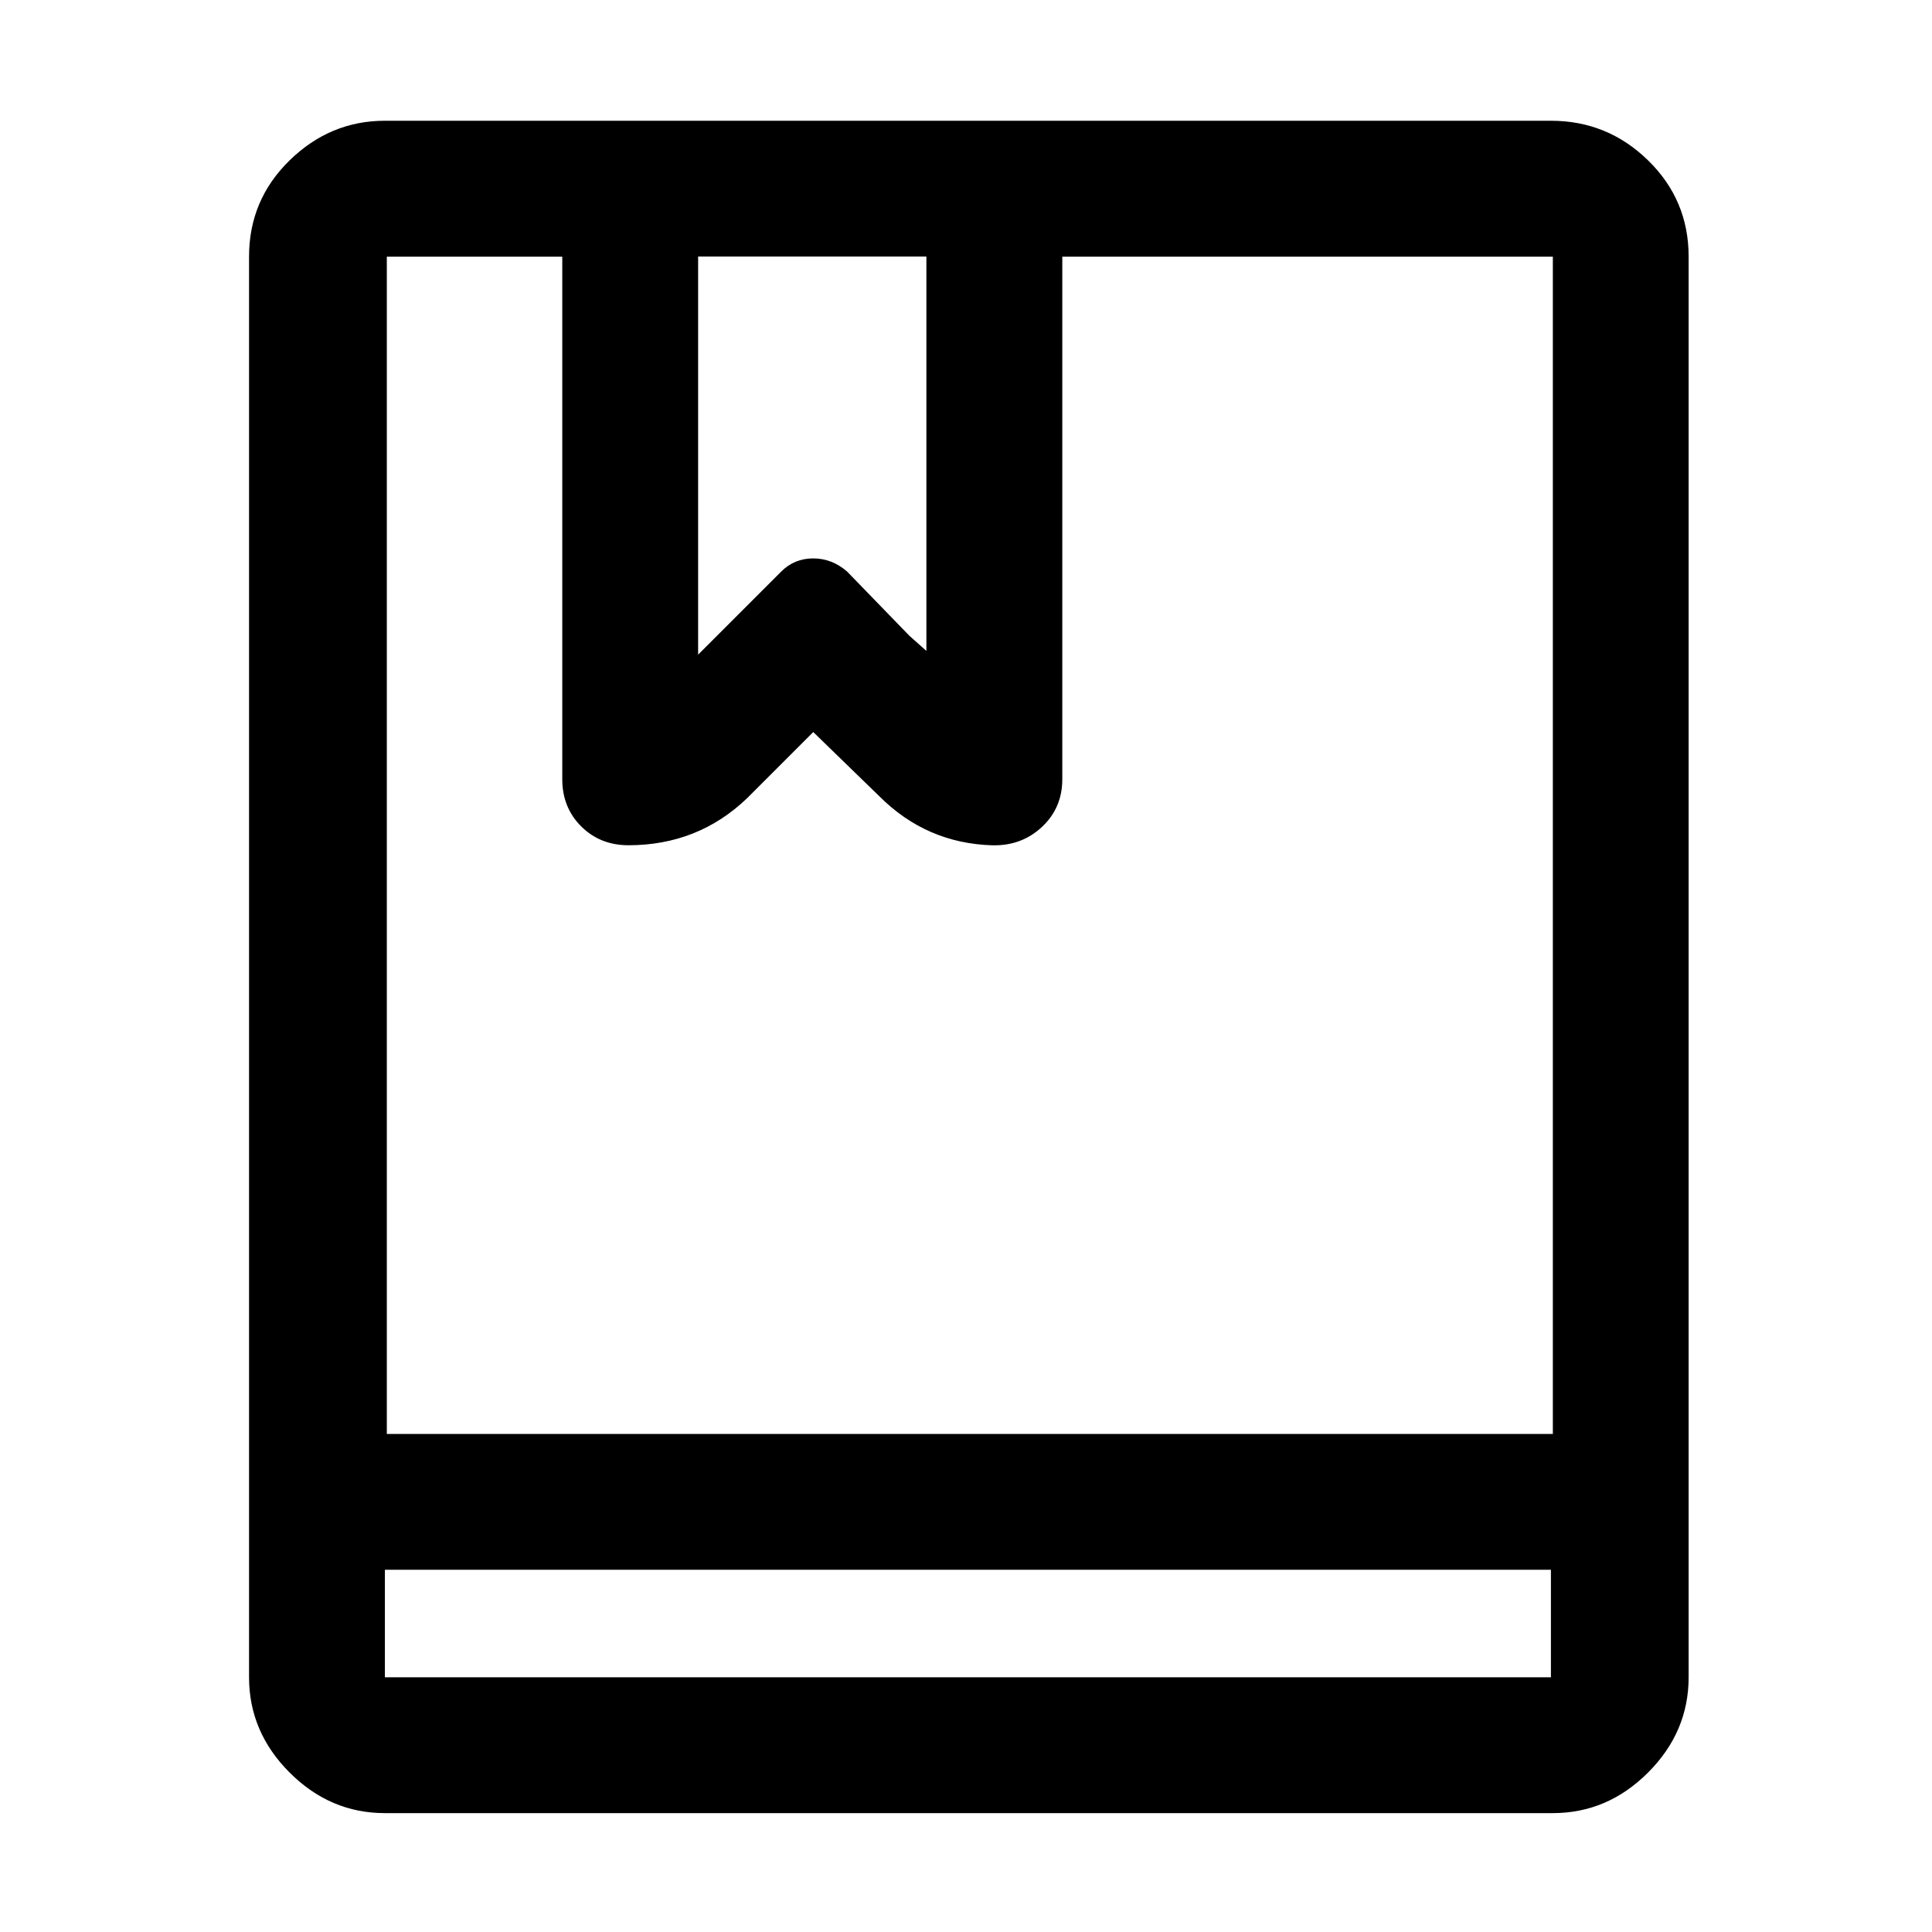
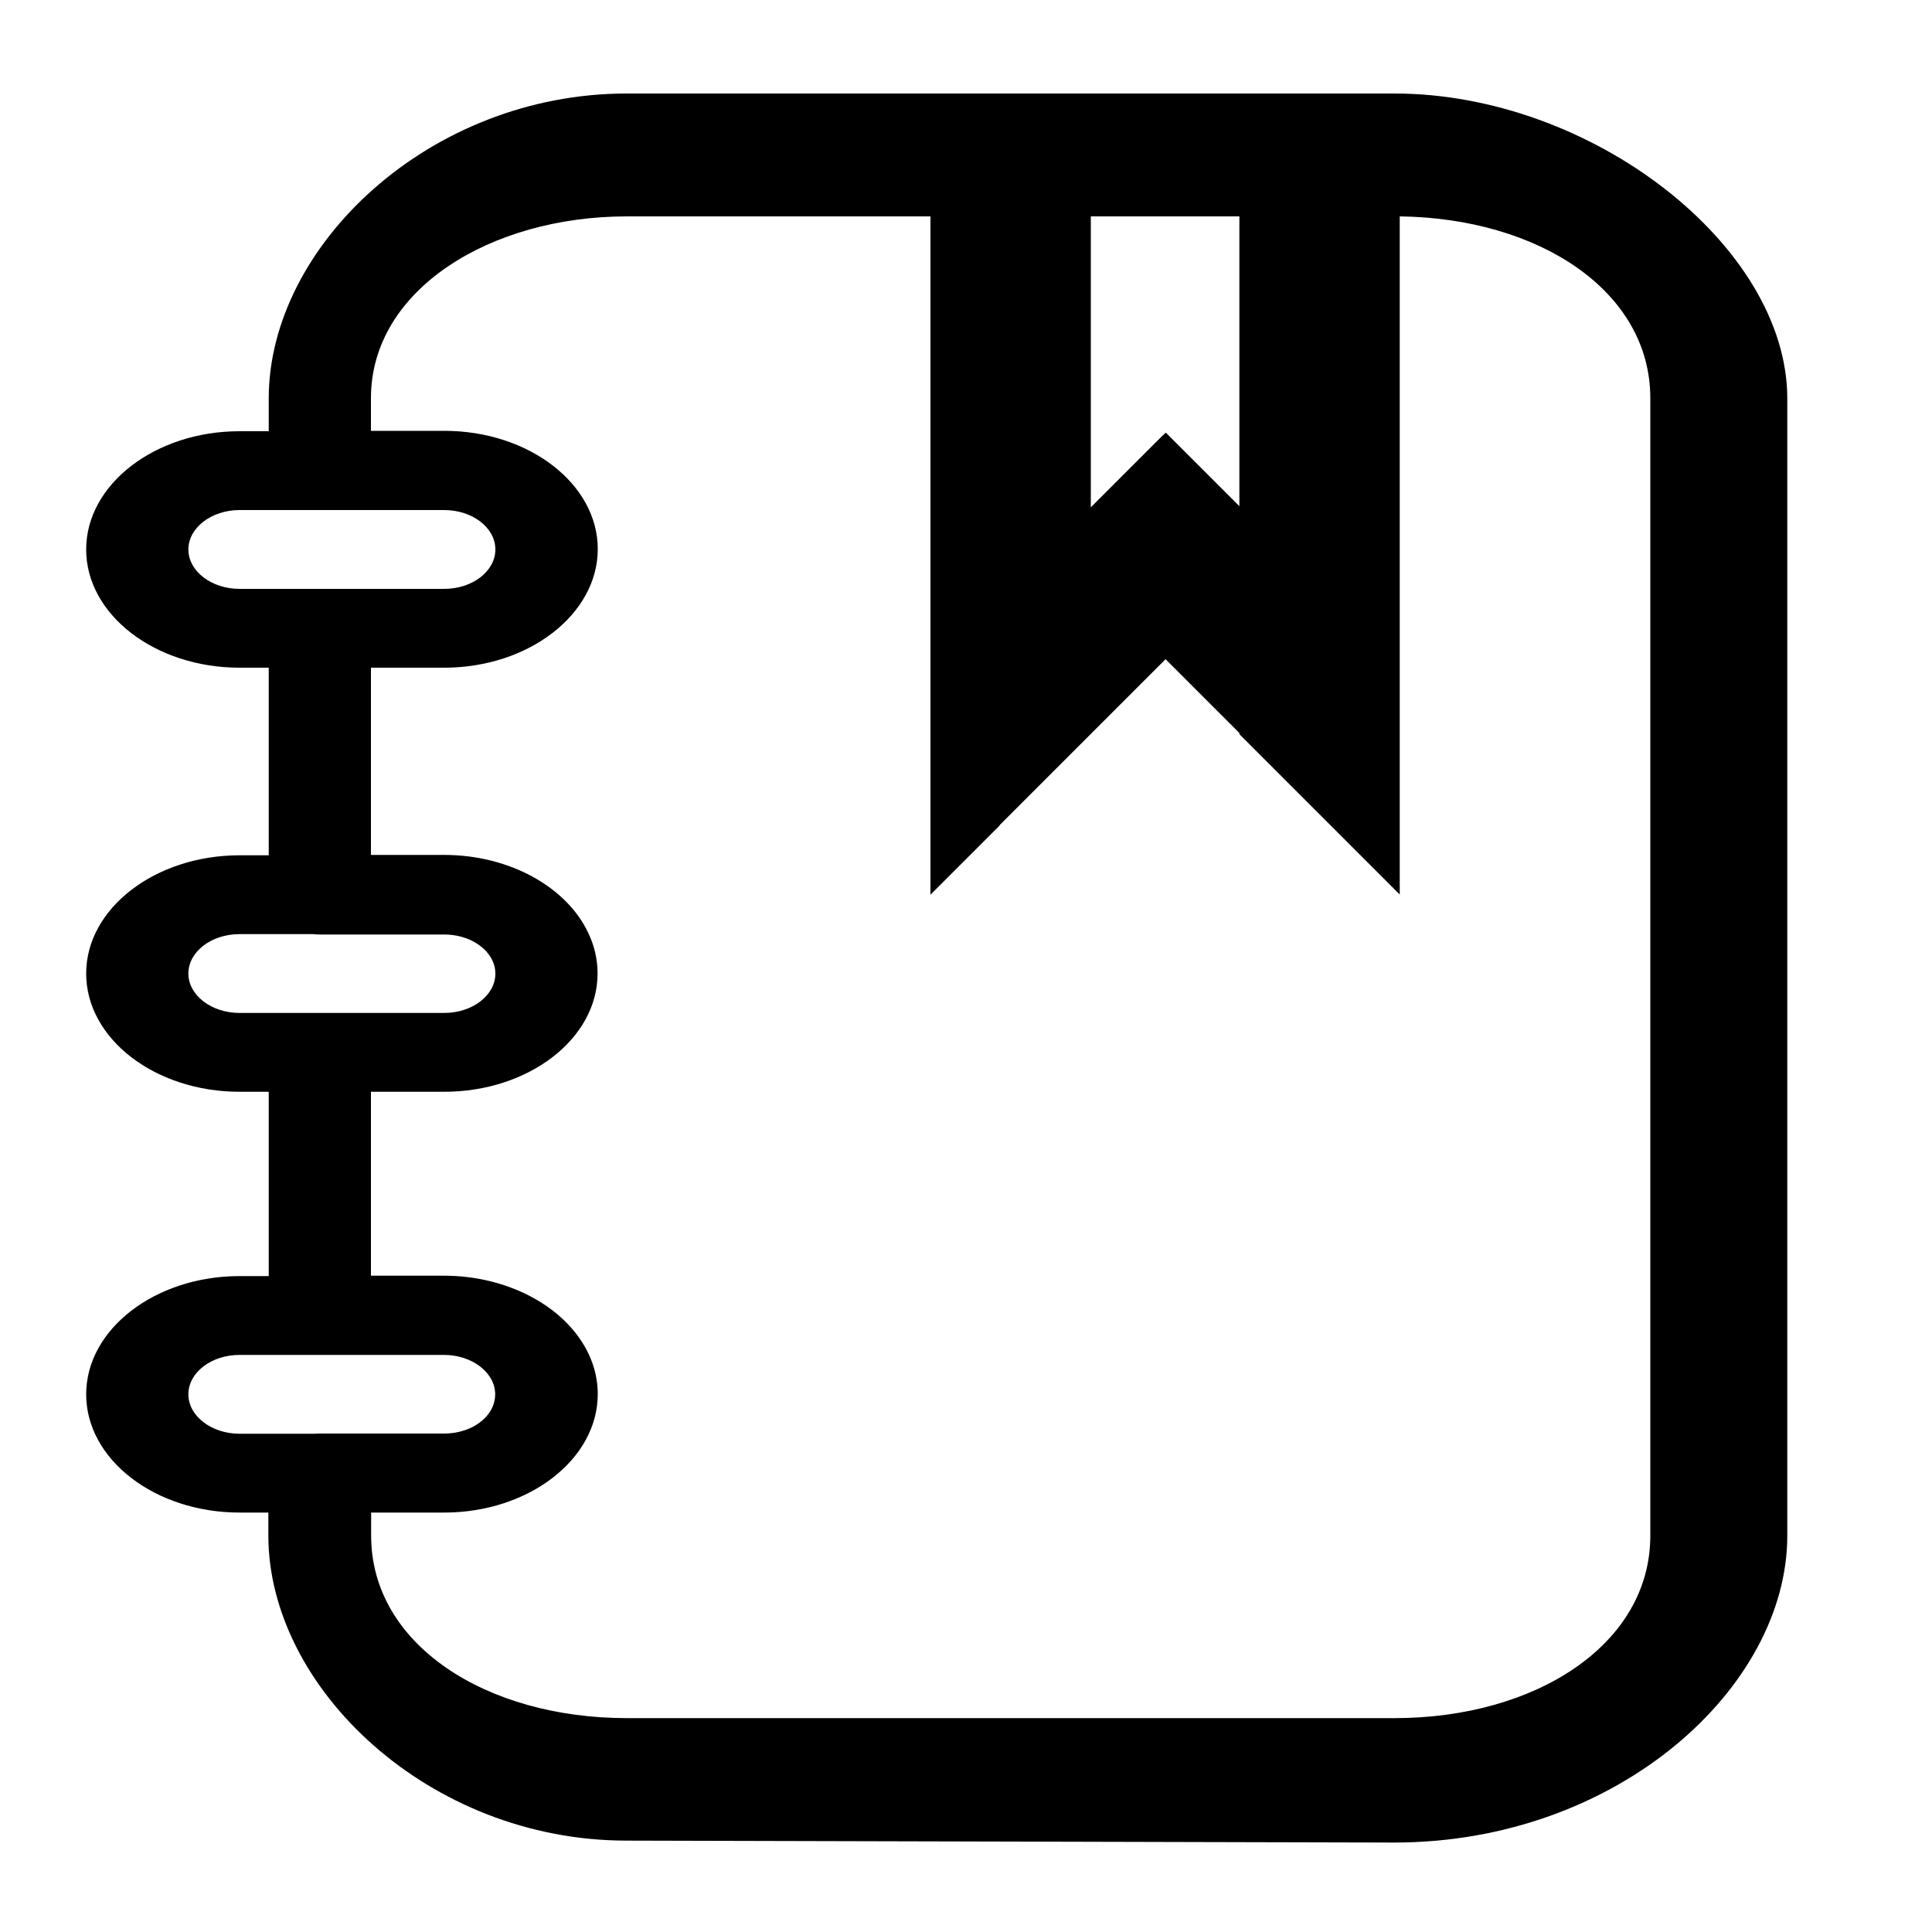
- <svg xmlns="http://www.w3.org/2000/svg" t="1602829997546" class="icon" viewBox="0 0 1024 1024" version="1.1" p-id="37148" width="512" height="512">
-   <defs>
-     <style type="text/css" />
-   </defs>
-   <path d="M822.016 64H204q-28.992 0-50.496 20.992T132 136v752.992q0 28.992 21.504 50.496t50.496 21.504h619.008q28.992 0 50.496-21.504t21.504-50.496V136q0-30.016-21.504-51.008T822.016 64zM491.008 136v208.992l-8.992-8-32.992-34.016q-8-7.008-18.016-7.008t-16.992 7.008l-44 44V135.968h120.992z m-192.992 0v276.992q0 15.008 10.016 24.992t24.992 10.016q36.992 0 63.008-24.992l35.008-35.008 35.008 34.016q24.992 24.992 60 26.016h0.992q15.008 0 25.504-10.016t10.496-24.992V136.032h260v624H205.024v-624h92.992zM204 888.992V832h618.016v56.992H204z" p-id="37149" fill="#000000" />
+ <svg xmlns="http://www.w3.org/2000/svg" version="1.1" id="图层_1" viewBox="0 0 1000 1000">
+   <path d="M721.7,48.4H324.4c-102.2,0-185.3,79-185.3,157.8v17H124c-43.7,0-79.4,27.5-79.4,61.2s35.6,61.2,79.4,61.2h15.1v97.1H124  c-43.7,0-79.4,27.5-79.4,61.2s35.6,61.2,79.4,61.2h15.1v95.4H124c-43.7,0-79.4,27.5-79.4,61.2s35.6,61.2,79.4,61.2h14.9v11.9  c0,78.9,83.2,157.9,185.4,157.9l397.3,1c115.6,0,203.4-80.2,203.5-158.7V206.3C925.1,127.4,823.9,48.4,721.7,48.4z M641.5,112v150  l-38.1-38.1l-1.3,1.3l-0.1,0l-37.4,37.4V112H641.5z M97.5,284.4c0-11.2,11.9-20.4,26.5-20.4h41.5h0.1h64.3  c14.6,0,26.5,9.1,26.5,20.4s-11.9,20.4-26.5,20.4h-64.3h-0.1H124C109.4,304.8,97.5,295.6,97.5,284.4z M97.5,503.9  c0-11.3,11.9-20.4,26.5-20.4h37.9c1.2,0.1,2.4,0.2,3.7,0.2H230c11.8,0,21.8,6,25.2,14.2c0.8,1.9,1.2,3.9,1.2,6  c0,11.3-11.9,20.4-26.5,20.4h-64.3h-0.1H124C109.4,524.3,97.5,515.1,97.5,503.9z M97.5,721.7c0-11.3,11.9-20.4,26.5-20.4h41.6  c0,0,0,0,0,0h64.2c14.6,0,26.5,9.2,26.5,20.4c0,7.1-4.6,13.2-11.7,16.9c-4.2,2.1-9.2,3.4-14.6,3.4h-64.4c-0.9,0-1.7,0-2.6,0.1h-39  C109.4,742.1,97.5,732.9,97.5,721.7z M854.2,794.9c0,56.3-59.4,94.4-132.4,94.4H324.5c-73,0-132.4-38.1-132.4-94.4v-12h37.8  c43.8,0,79.5-27.6,79.5-61.3c0-21.1-14-39.8-35.2-50.8c-12.7-6.6-28-10.5-44.4-10.5H192v-95.2h37.9c43.8,0,79.4-27.5,79.4-61.2  c0-7.4-1.7-14.6-4.9-21.2c-11.1-23.4-40.4-40.2-74.6-40.2H192v-96.9h37.9c43.8,0,79.5-27.7,79.5-61.4S273.8,223,230,223h-38v-16.9  c0-56.3,62-94.1,132.4-94.1h157.2v351.1l35.8-35.8c0-0.1,0.1-0.2,0.1-0.3l85.8-85.8l38.2,38.2v0.5c0.1,0.1,0.2,0.2,0.2,0.3  l82.8,82.8V112c71.8,0.9,129.7,38.5,129.7,94.1V794.9z" fill="#000" />
</svg>
